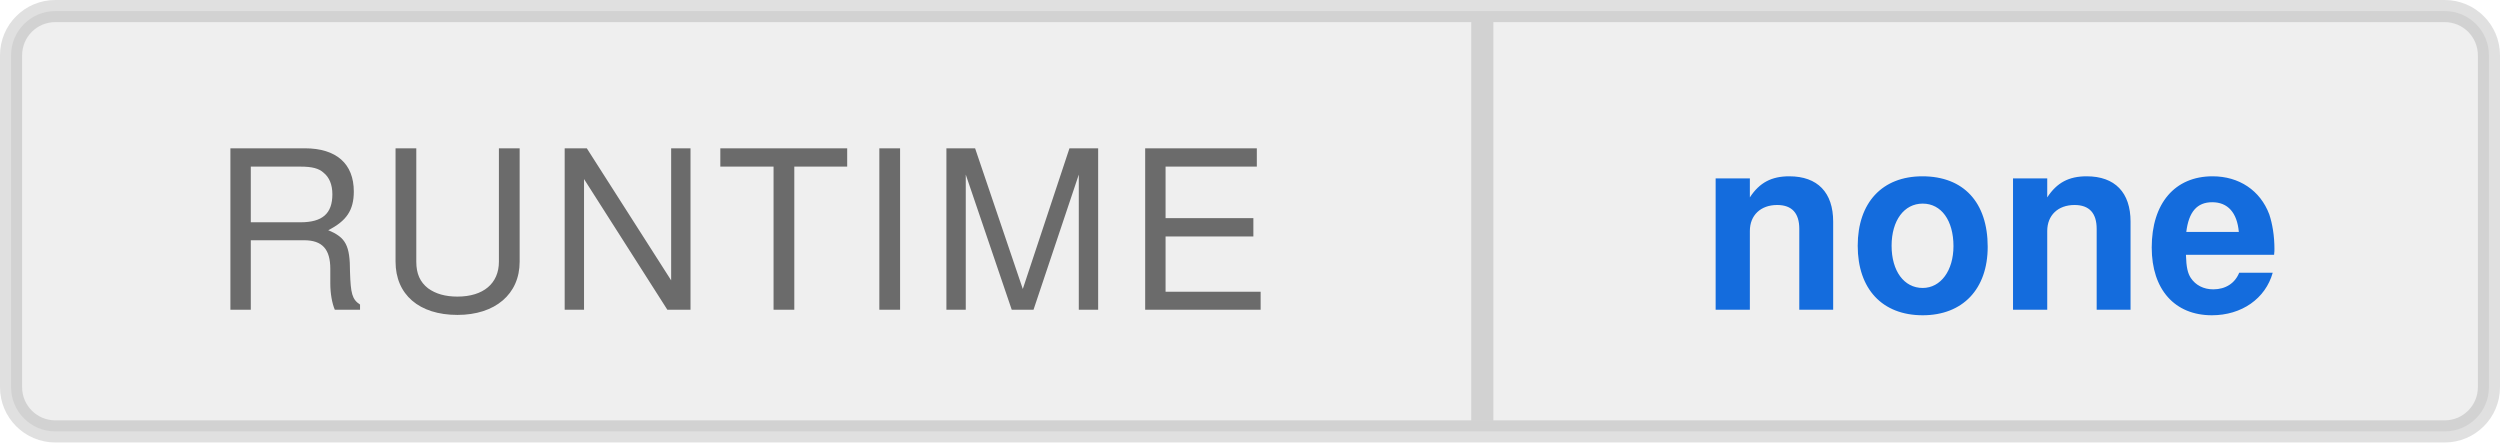
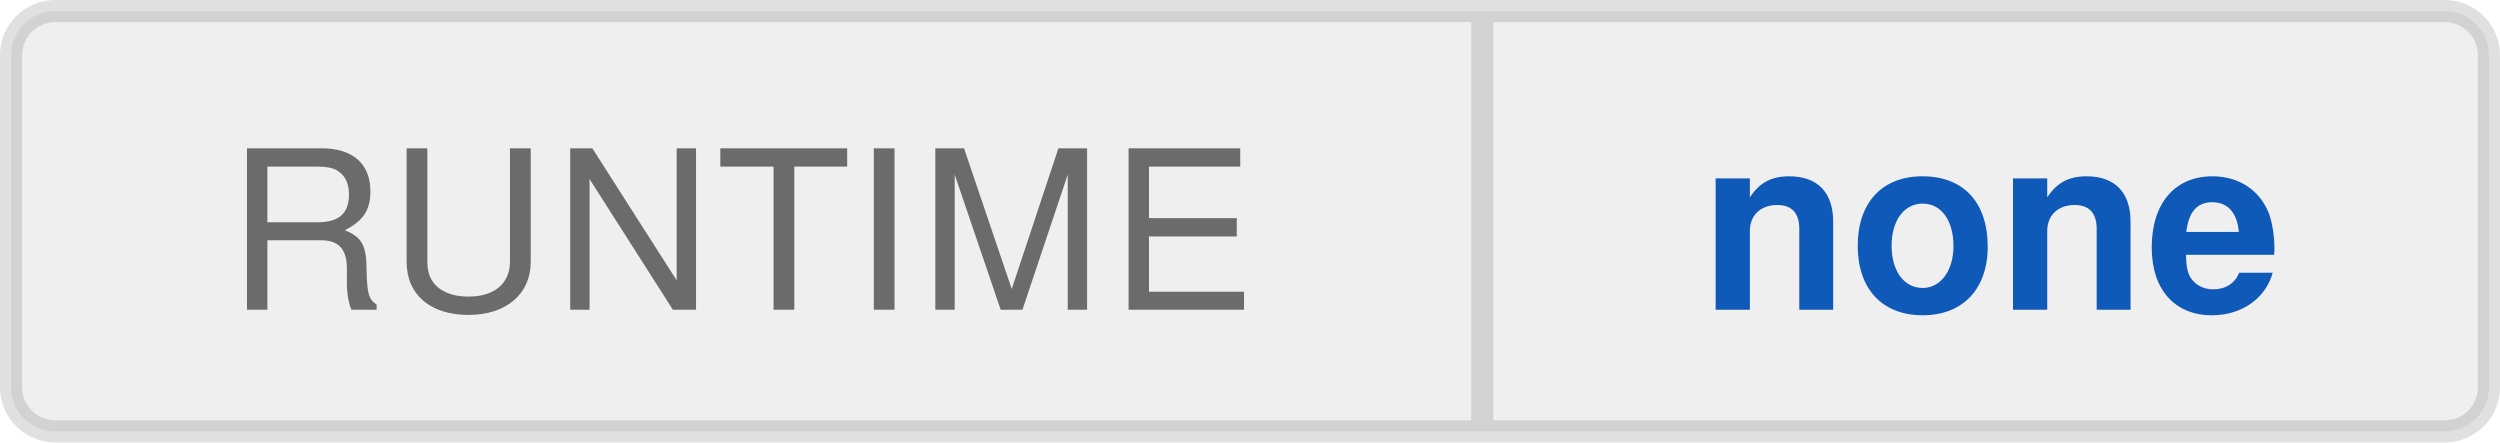
<svg xmlns="http://www.w3.org/2000/svg" width="113" height="20" viewBox="0 0 113 20" role="img" aria-label="runtime: none">
  <rect x="0.5" y="0.5" width="112" height="19" rx="2" fill="#EFEFEF" stroke="#1E1E1E" stroke-opacity="0.14" />
  <path d="M67 1 V19" stroke="#1E1E1E" stroke-opacity="0.14" />
-   <text x="33.5" y="14" text-anchor="middle" font-family="ui-sans-serif,-apple-system,Segoe UI,Helvetica,Arial,sans-serif" font-size="10" font-weight="500" letter-spacing="0.5" fill="#6B6B6B">RUNTIME</text>
-   <text x="90.0" y="14" text-anchor="middle" font-family="ui-sans-serif,-apple-system,Segoe UI,Helvetica,Arial,sans-serif" font-size="11" font-weight="600" fill="#146CDD">none</text>
+   <text x="33.5" y="14" text-anchor="middle" font-family="ui-sans-serif,-apple-system,Segoe UI,Helvetica,Arial,sans-serif" font-size="10" font-weight="500" letter-spacing="0.25" fill="#6B6B6B">RUNTIME</text>
+   <text x="90.0" y="14" text-anchor="middle" font-family="ui-sans-serif,-apple-system,Segoe UI,Helvetica,Arial,sans-serif" font-size="11" font-weight="600" fill="#0F59B8">none</text>
</svg>
